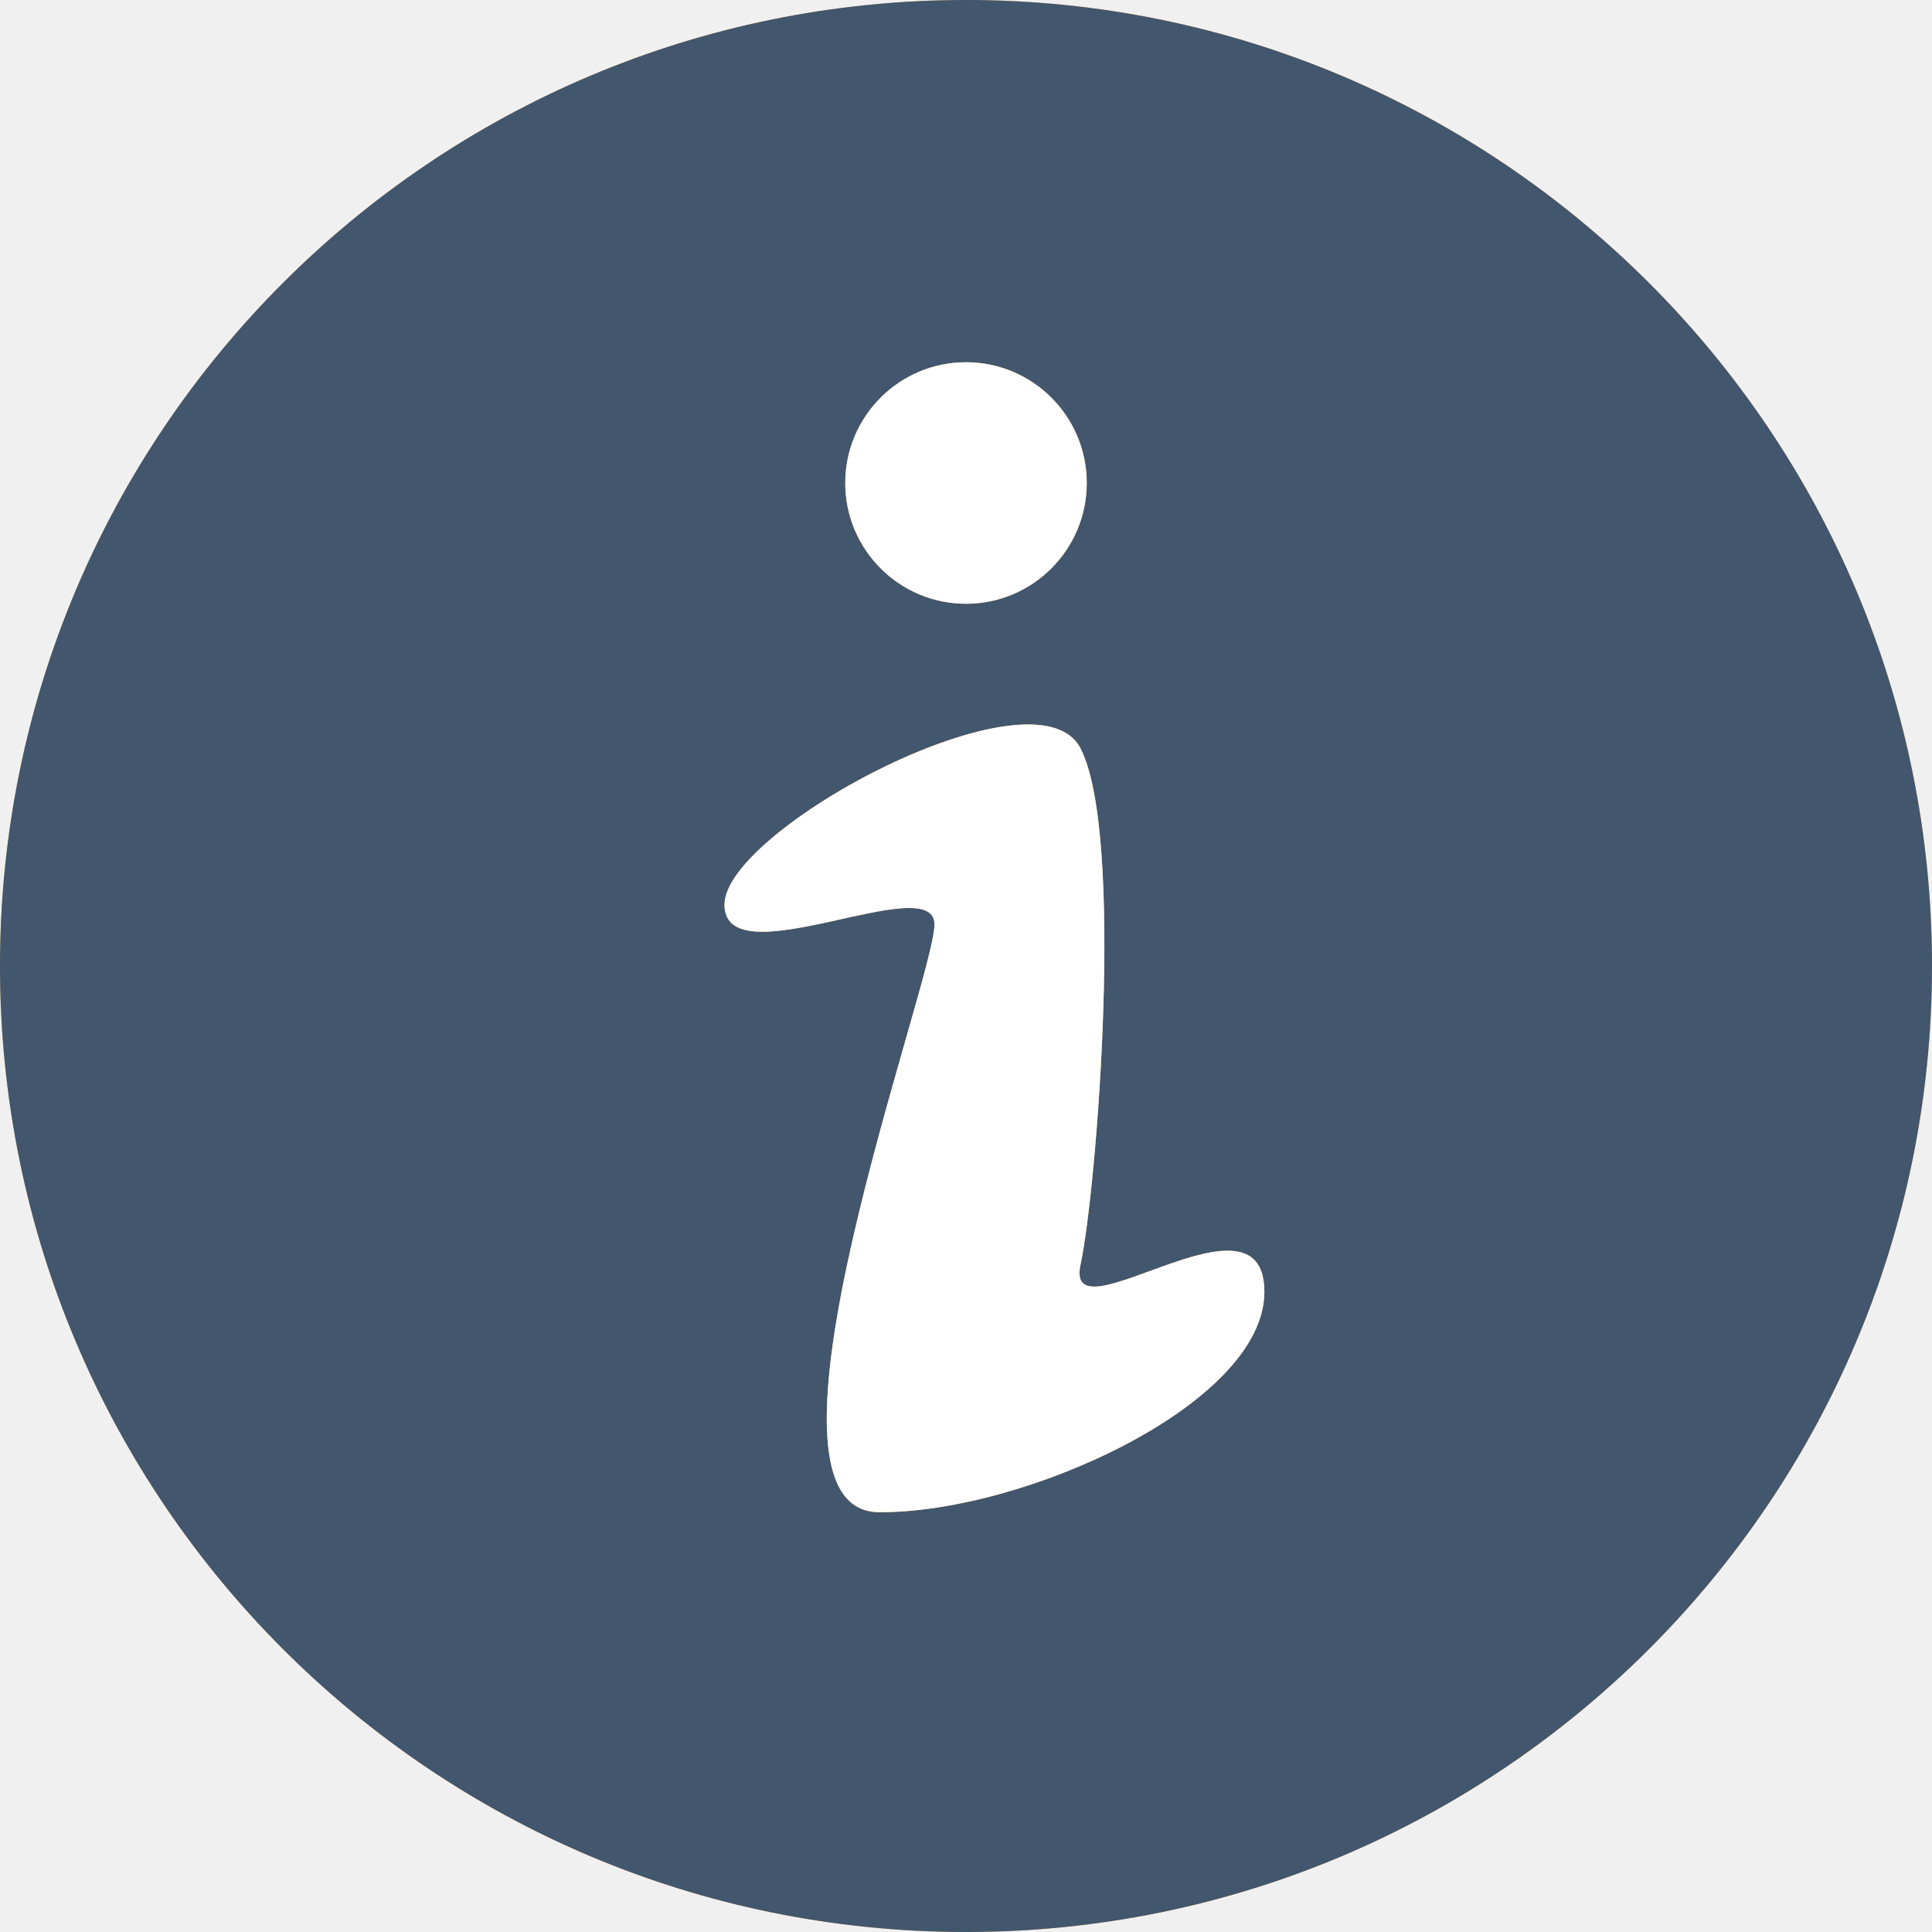
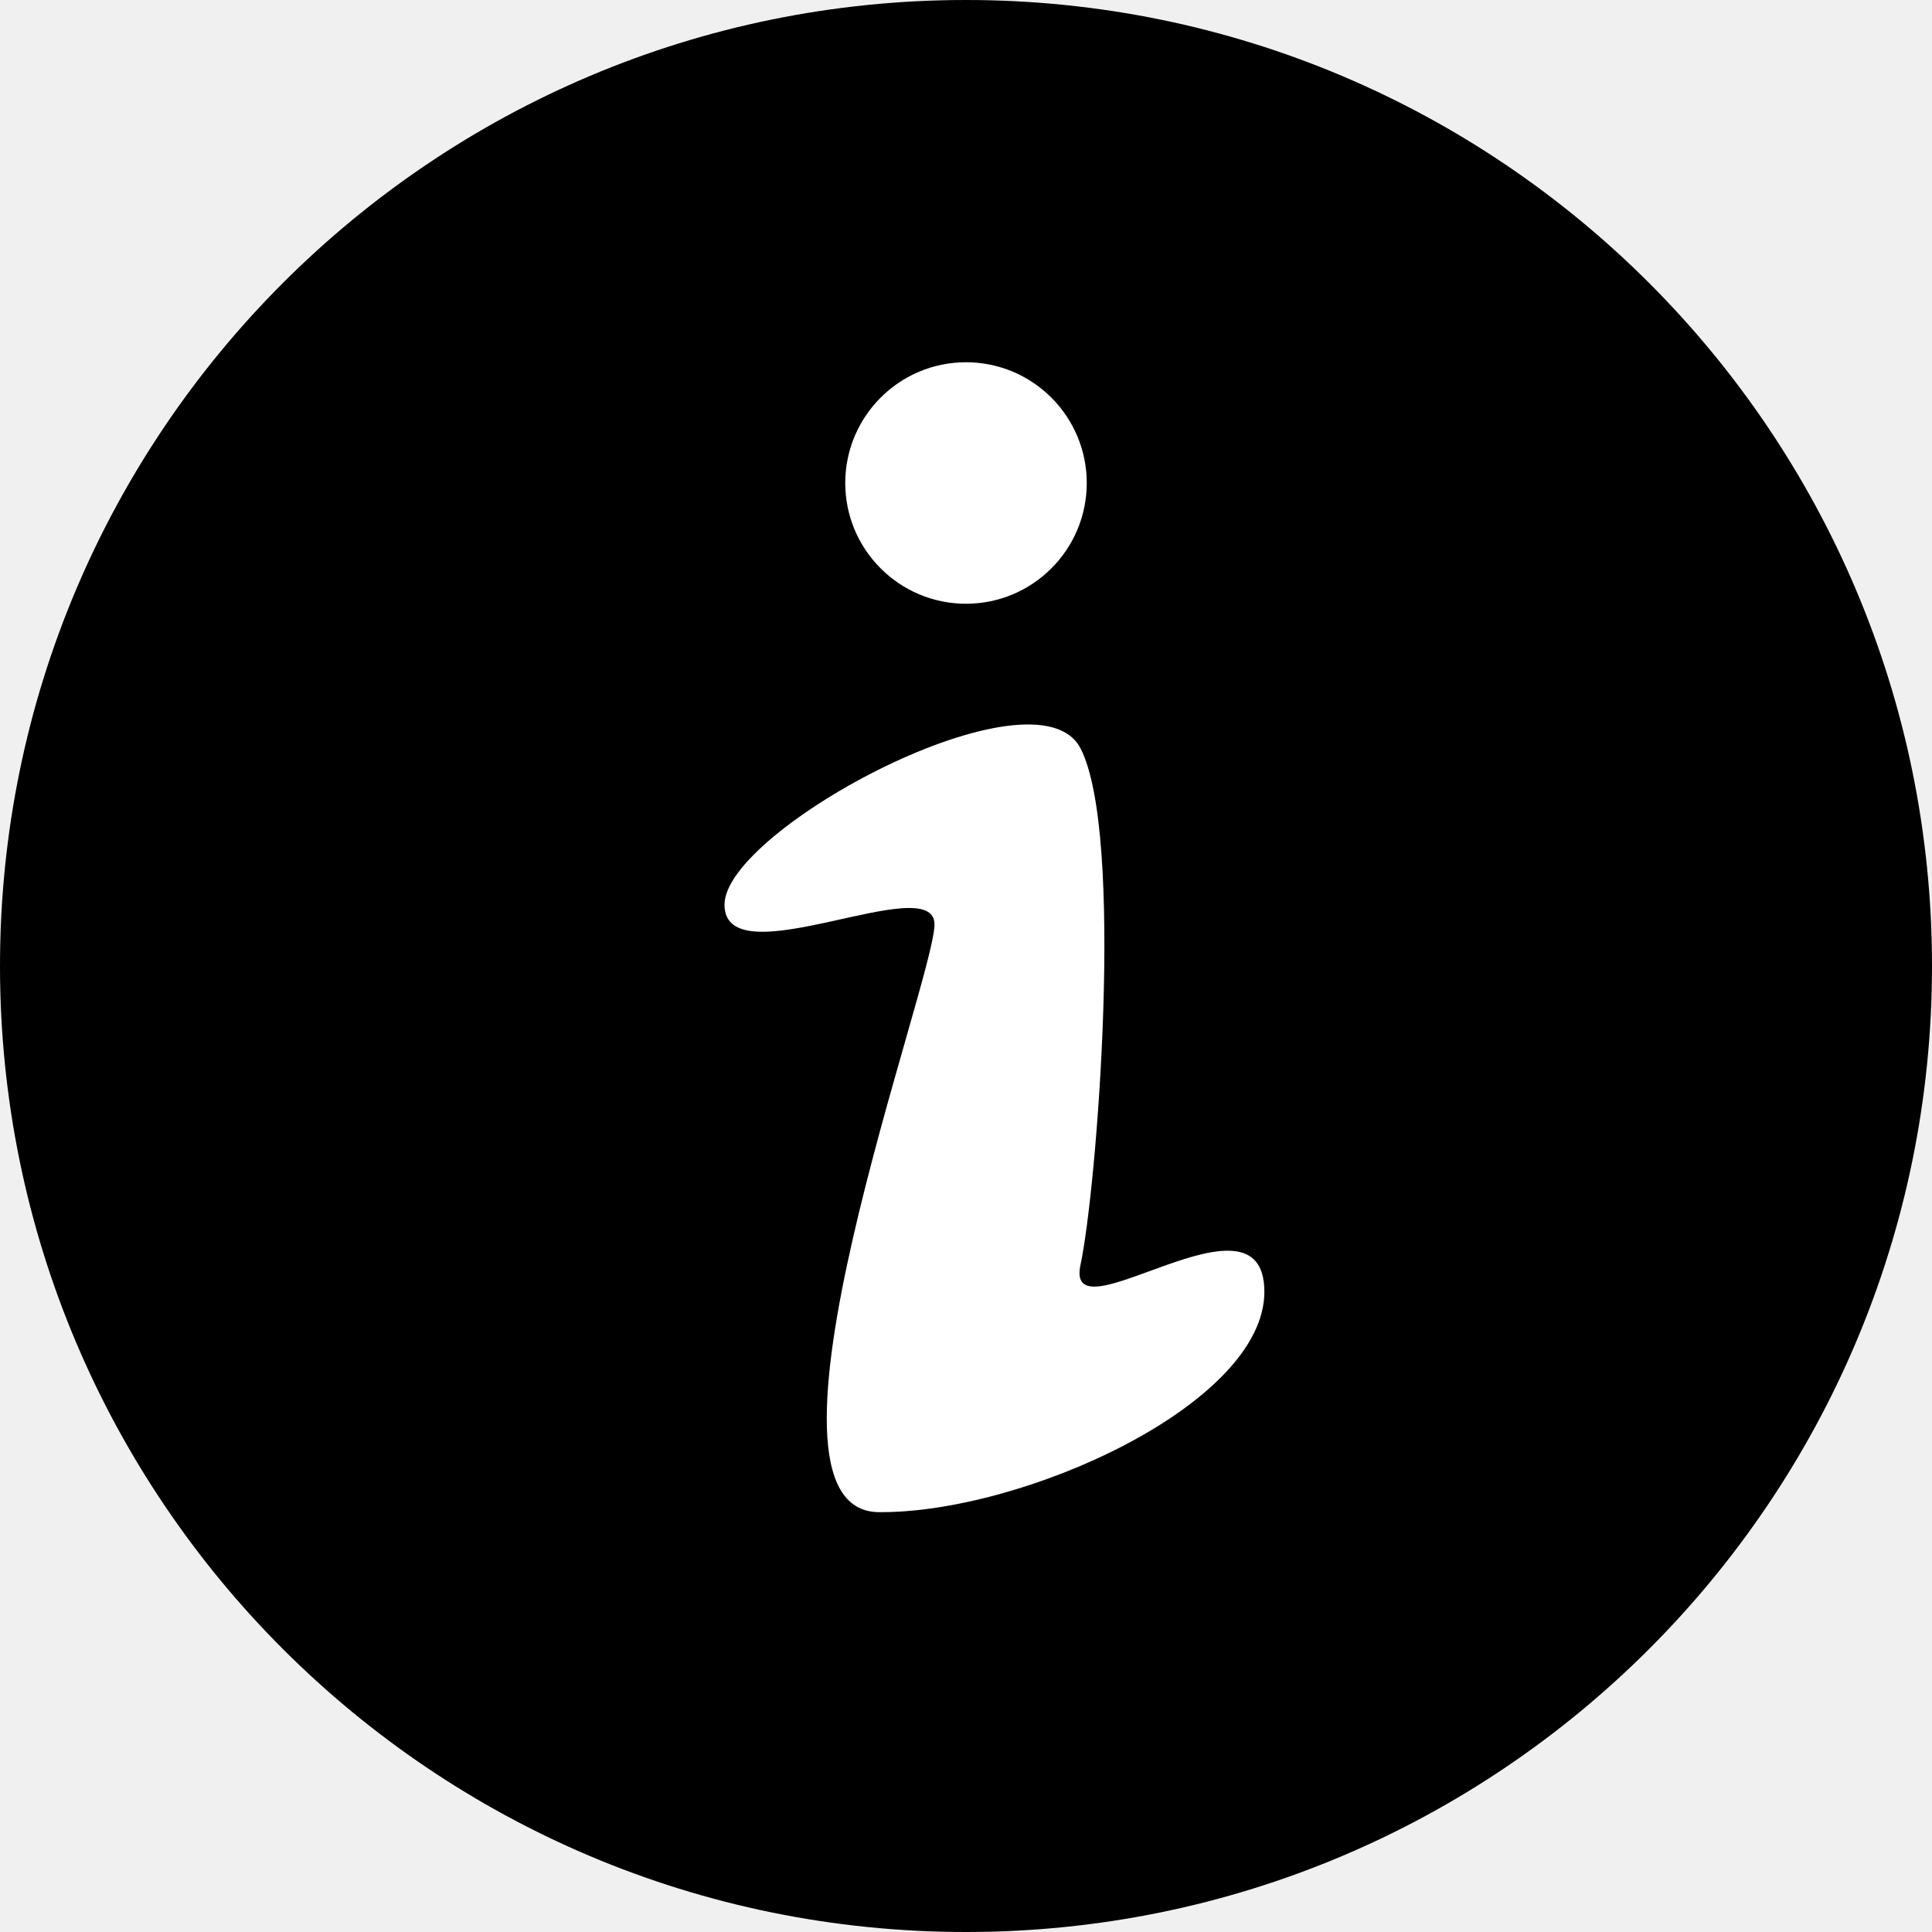
- <svg xmlns="http://www.w3.org/2000/svg" xmlns:xlink="http://www.w3.org/1999/xlink" width="16px" height="16px" viewBox="0 0 16 16" version="1.1">
-   <defs>
-     <circle id="path-1" cx="8" cy="8" r="8" />
-     <path d="M0,4.492 C0,3.867 2.58,2.489 2.948,3.197 C3.315,3.905 3.085,6.837 2.948,7.476 C2.811,8.115 4.471,6.766 4.471,7.698 C4.471,8.63 2.468,9.533 1.278,9.523 C0.088,9.512 1.739,5.122 1.739,4.656 C1.739,4.191 0,5.116 0,4.492 Z M2,2 C1.448,2 1,1.552 1,1 C1,0.448 1.448,-3.94430453e-31 2,-3.94430453e-31 C2.552,-3.94430453e-31 3,0.448 3,1 C3,1.552 2.552,2 2,2 Z" id="path-3" />
-   </defs>
-   <g id="Symbols" stroke="none" stroke-width="1" fill="none" fill-rule="evenodd">
-     <g id="Icon-/-Info" transform="translate(-4, -4)">
-       <g id="Colors-/-Dark-Blue-/-primary-800" transform="translate(4, 4)">
-         <mask id="mask-2" fill="white">
-           <use xlink:href="#path-1" />
-         </mask>
-         <use id="Mask" fill="#FFB043" xlink:href="#path-1" />
-         <g id="Colors-/-Grey-/-swatch-D25" mask="url(#mask-2)" fill="#42566E">
-           <g transform="translate(-4, -4)">
-             <rect x="0" y="0" width="24" height="24" />
-           </g>
-         </g>
-       </g>
-       <g id="Colors-/-White" transform="translate(10, 7)">
-         <mask id="mask-4" fill="white">
-           <use xlink:href="#path-3" />
-         </mask>
-         <use id="Mask" fill="#FFB043" xlink:href="#path-3" />
-         <g mask="url(#mask-4)" fill="#FFFFFF" id="Rectangle-10-Copy-33">
-           <g transform="translate(-6, -3)">
-             <rect x="0" y="0" width="16" height="16" />
-           </g>
-         </g>
-       </g>
-     </g>
-   </g>
+ <svg xmlns="http://www.w3.org/2000/svg" viewBox="0 0 16 16">
+   <circle id="path-1" cx="8" cy="8" r="8" />
+   <path transform="translate(6, 3)" fill="white" d="M0,4.492 C0,3.867 2.58,2.489 2.948,3.197 C3.315,3.905 3.085,6.837 2.948,7.476 C2.811,8.115 4.471,6.766 4.471,7.698 C4.471,8.63 2.468,9.533 1.278,9.523 C0.088,9.512 1.739,5.122 1.739,4.656 C1.739,4.191 0,5.116 0,4.492 Z M2,2 C1.448,2 1,1.552 1,1 C1,0.448 1.448,-3.94430453e-31 2,-3.94430453e-31 C2.552,-3.94430453e-31 3,0.448 3,1 C3,1.552 2.552,2 2,2 Z" id="path-3" />
</svg>
